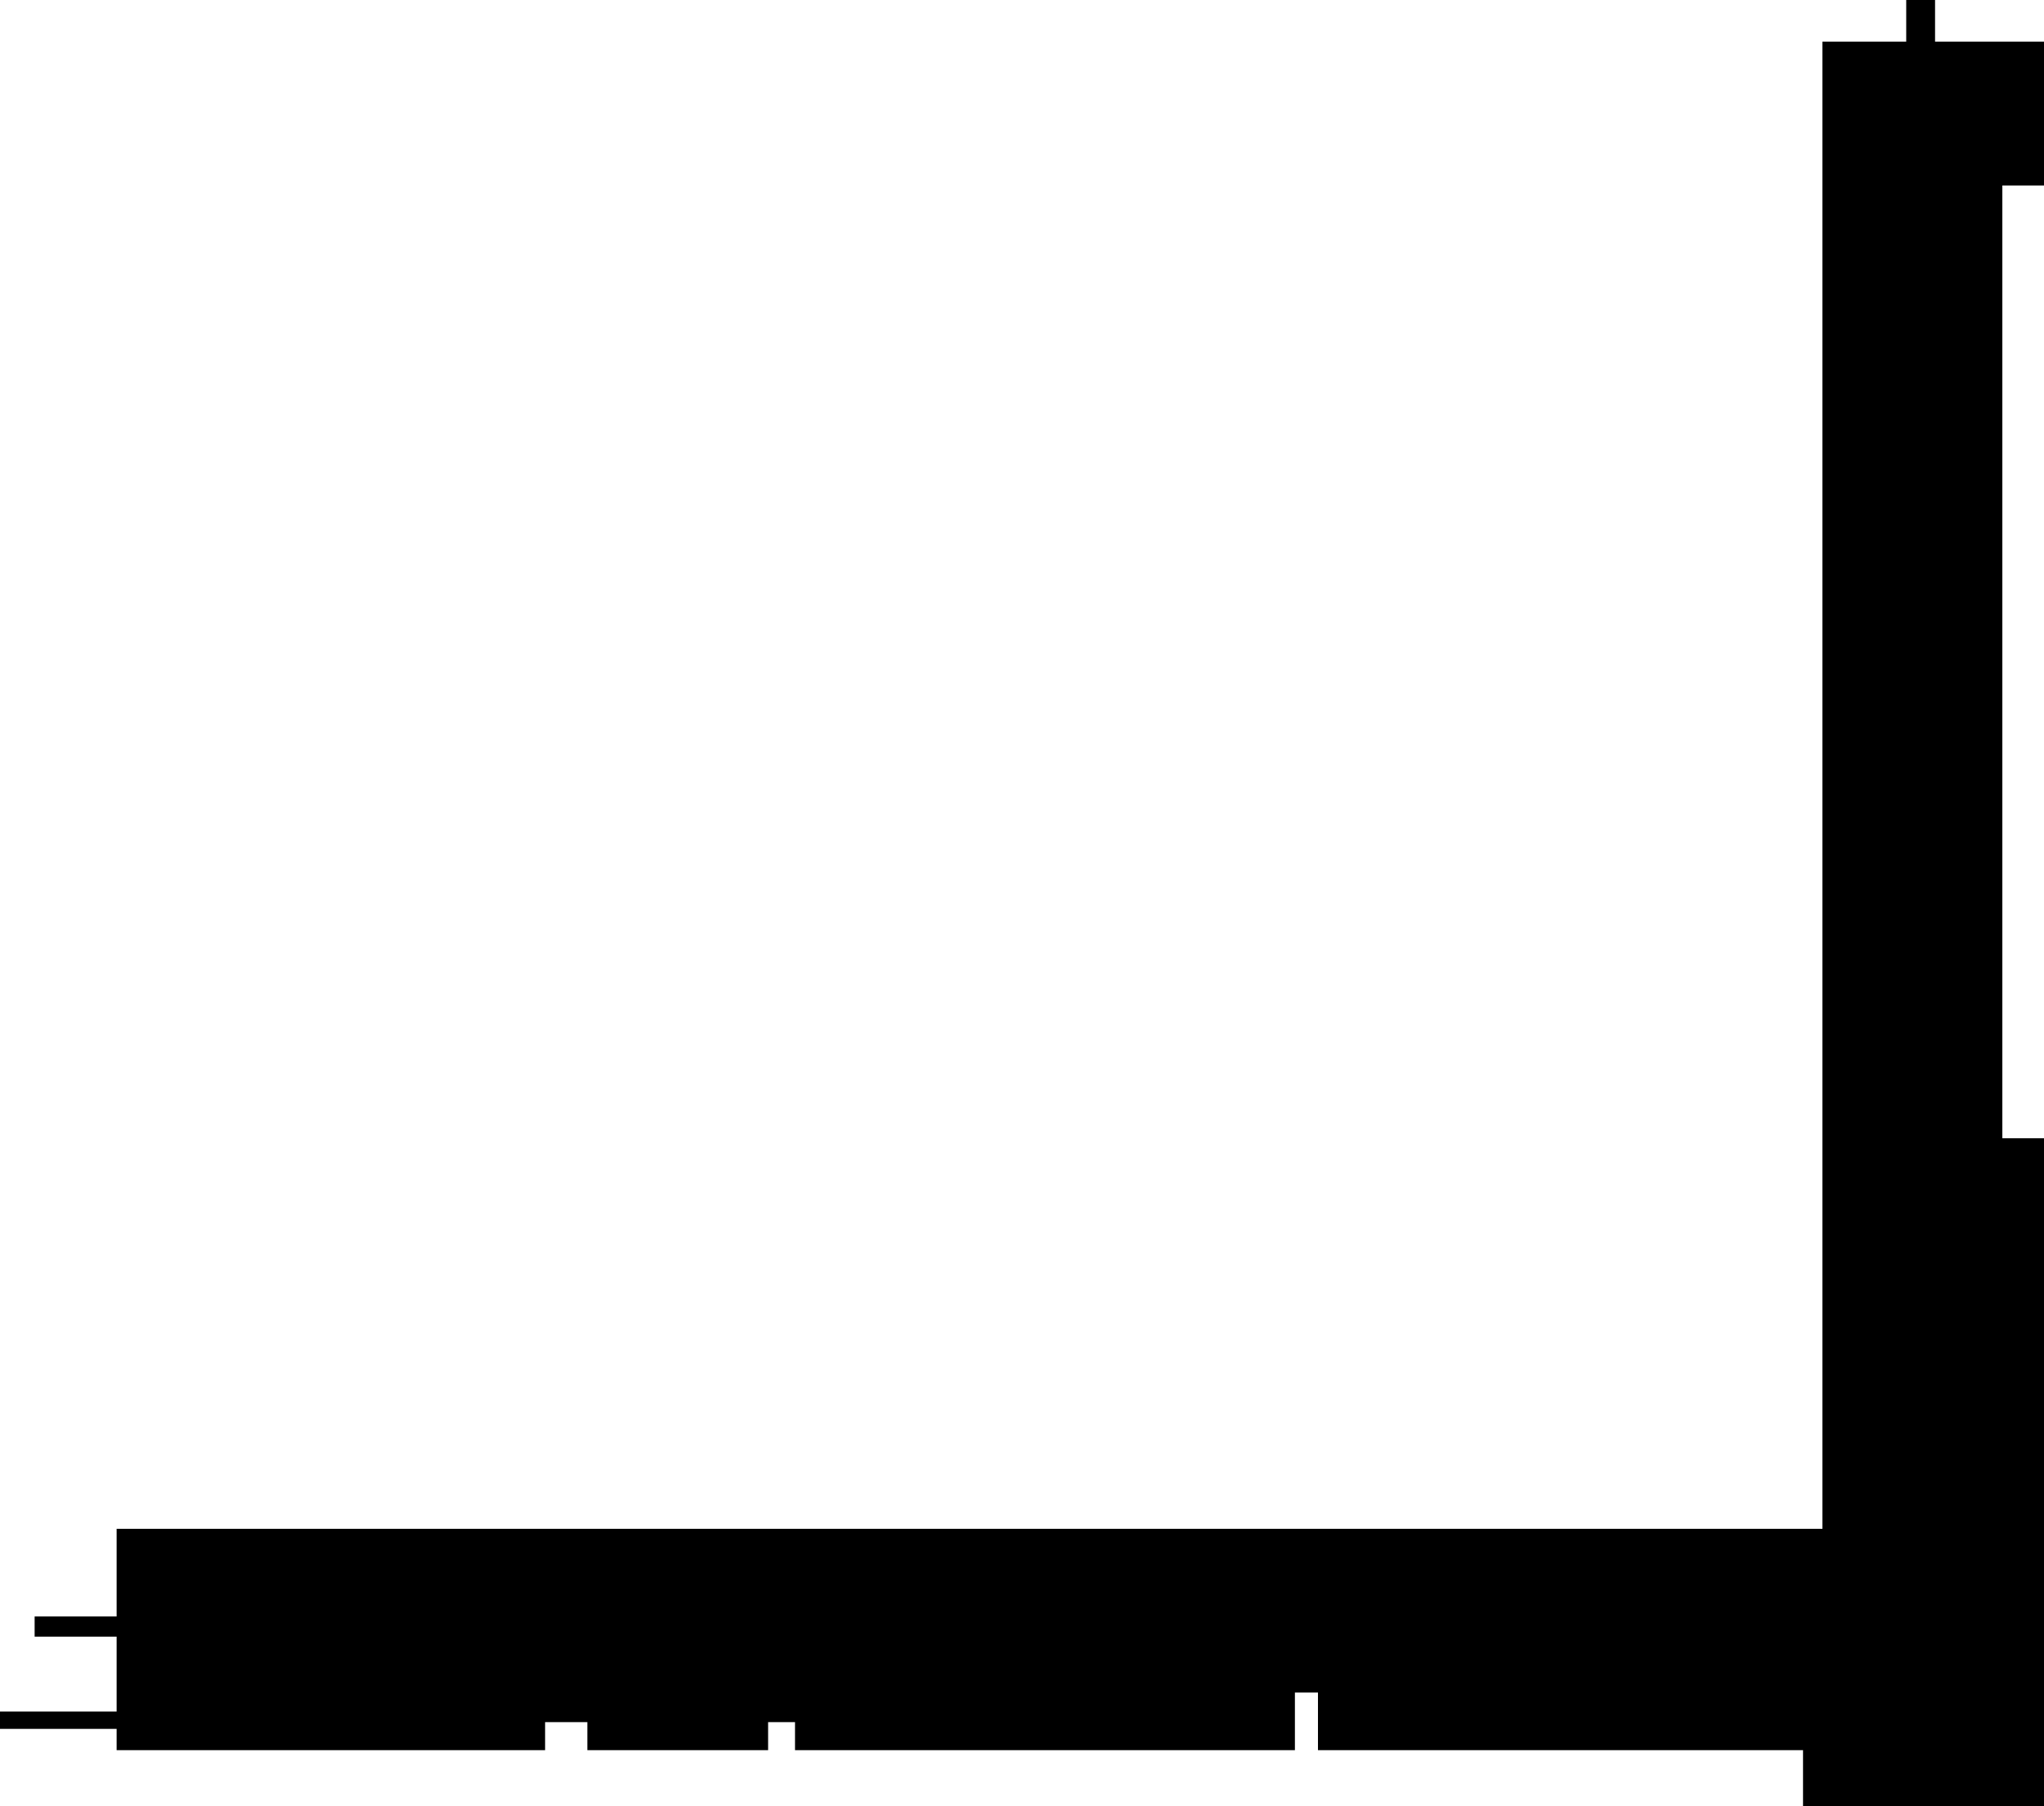
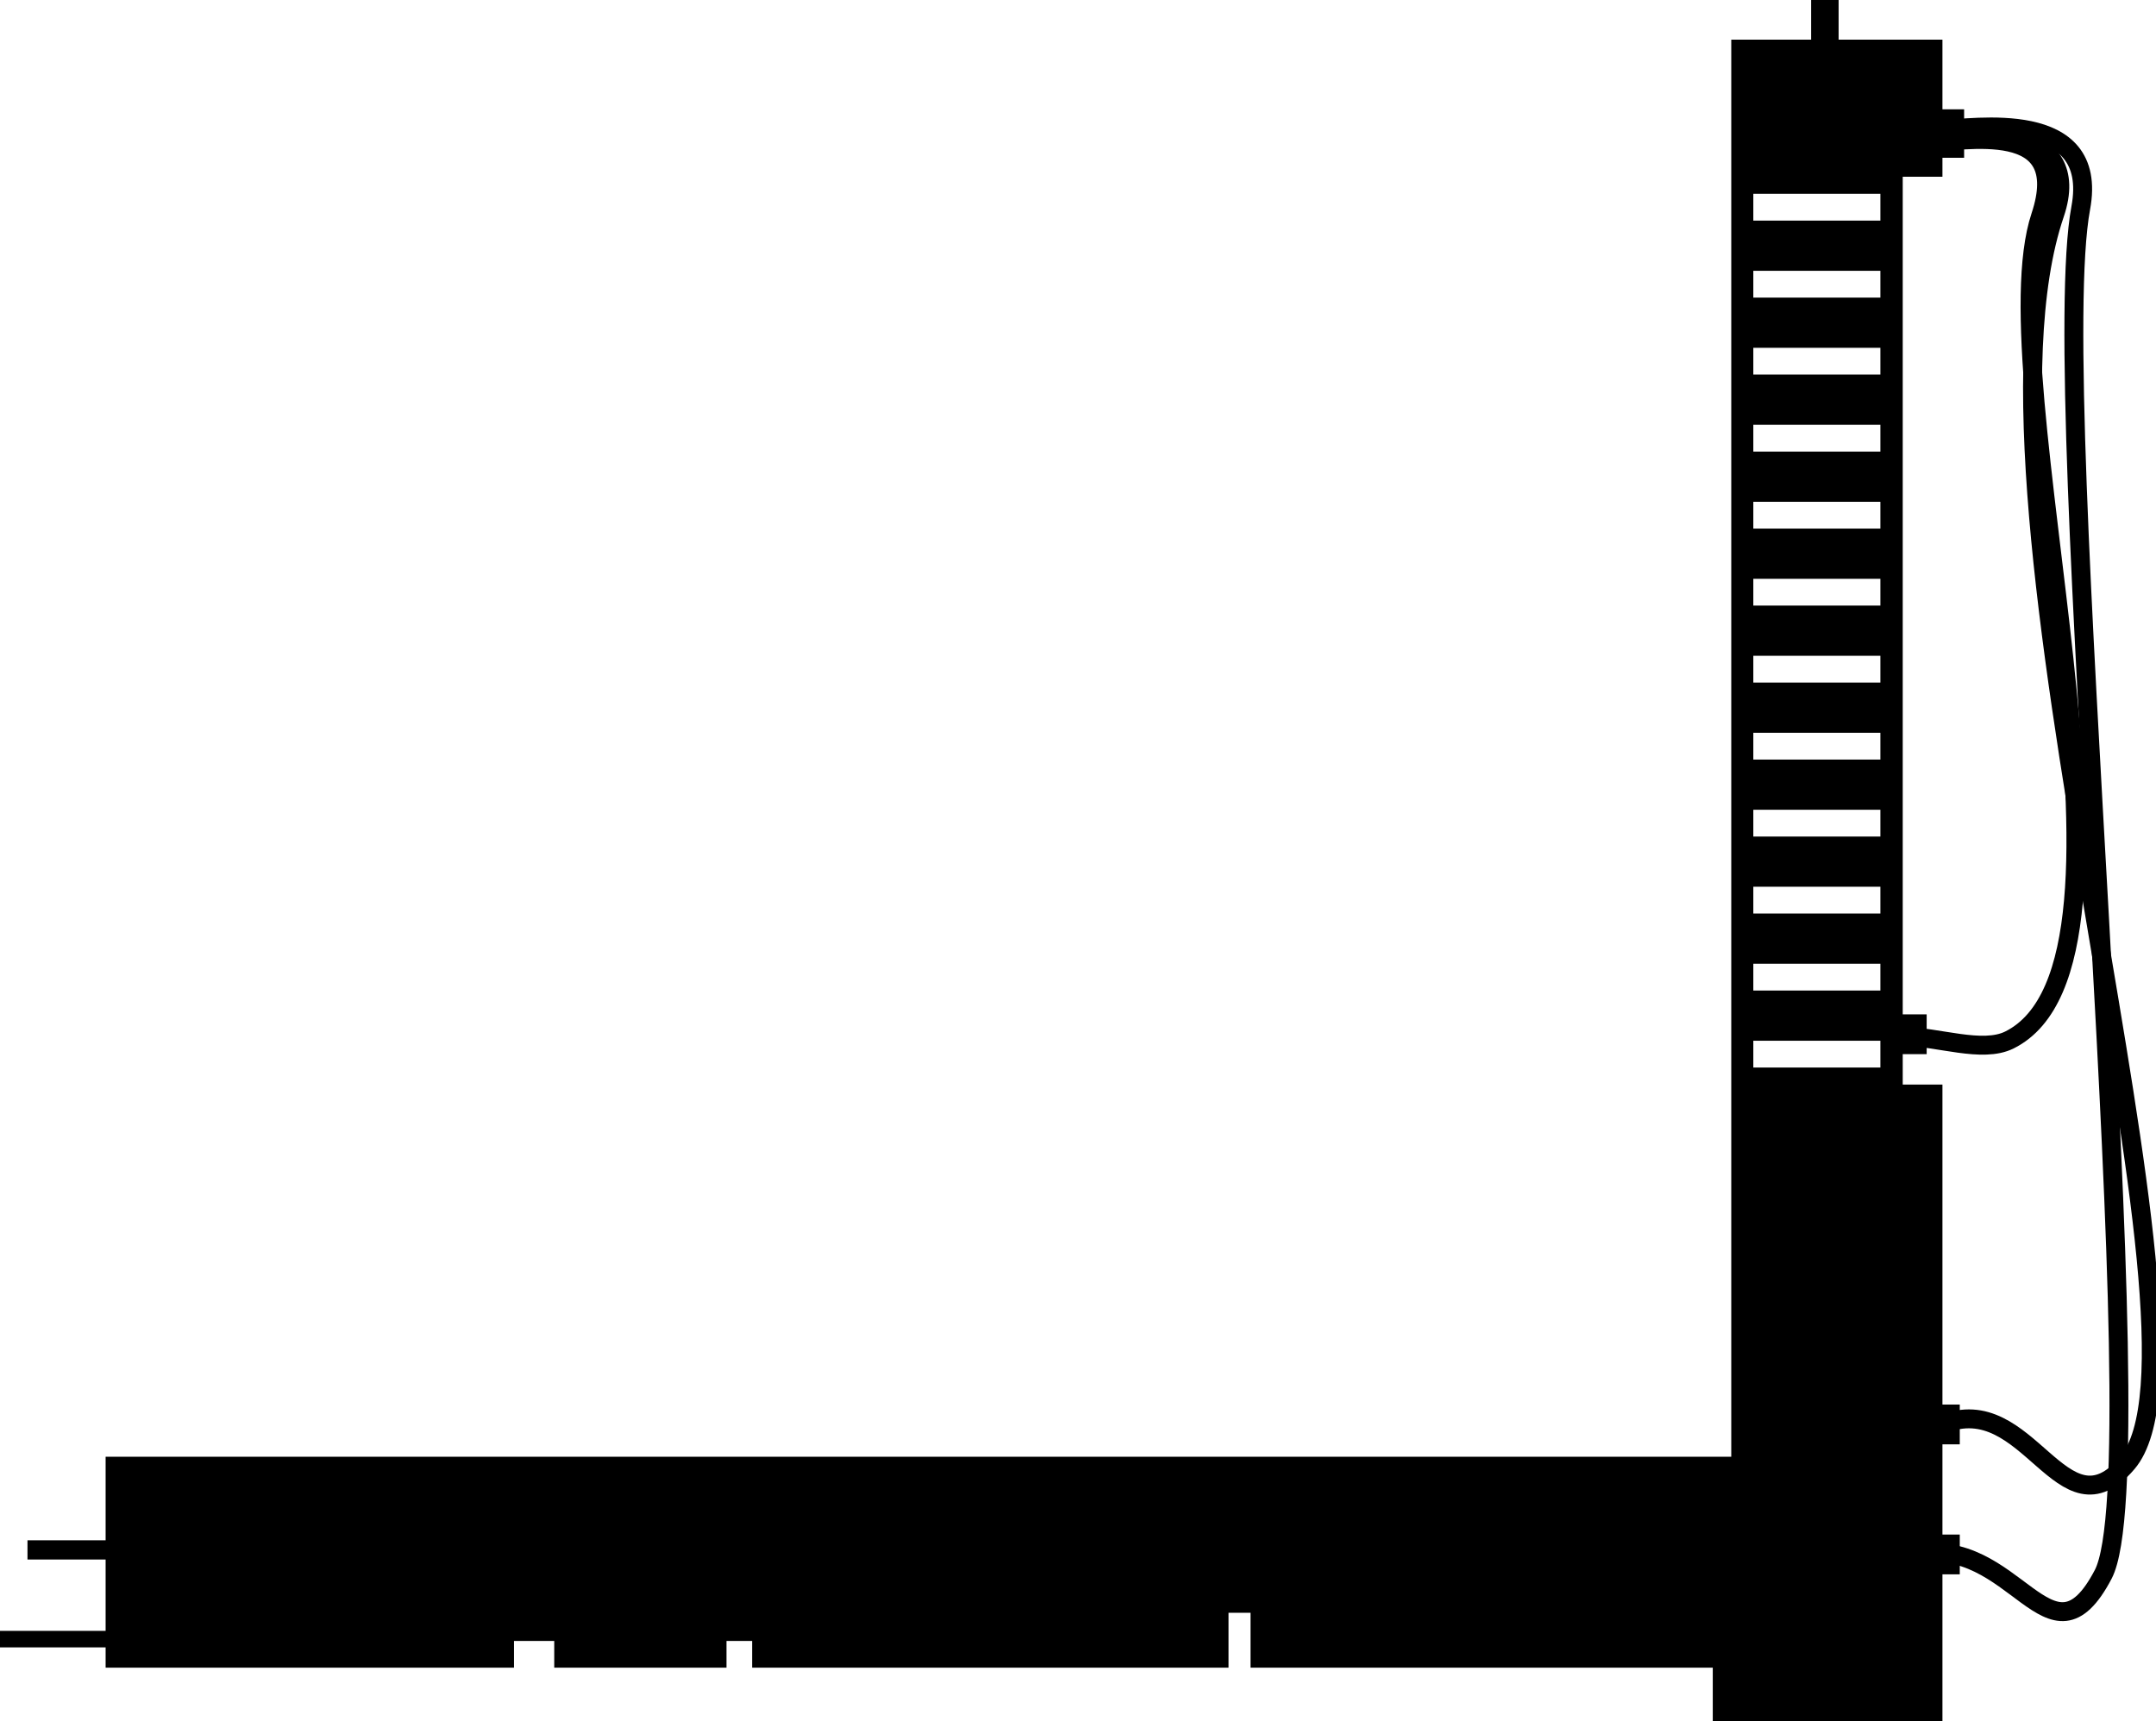
- <svg xmlns="http://www.w3.org/2000/svg" version="1.1" id="Layer_1" x="0px" y="0px" width="103px" height="91px" viewBox="0 0 103 91" enable-background="new 0 0 103 91" xml:space="preserve">
-   <g>
-     <polygon points="103,9.347 103,2.097 97.51,2.097 97.51,-0.529 96.057,-0.529 96.057,2.097 91.834,2.097 91.834,77.042    5.877,77.042 5.877,81.46 1.745,81.46 1.745,82.476 5.877,82.476 5.877,86.251 0,86.251 0,87.124 5.877,87.124 5.877,88.197    27.468,88.197 27.468,86.784 29.598,86.784 29.598,88.197 38.706,88.197 38.706,86.784 40.062,86.784 40.062,88.197 65.252,88.197    65.252,85.294 66.414,85.294 66.414,88.197 90.857,88.197 90.857,91.102 103,91.102 103,88.197 103,85.294 103,57.36    100.901,57.36 100.901,9.347  " />
-   </g>
+ <svg xmlns="http://www.w3.org/2000/svg" version="1.1" id="Layer_1" x="0px" y="0px" width="114px" height="91px" viewBox="0.292 0 114 91" enable-background="new 0.292 0 114 91" xml:space="preserve">
+   <path fill="none" stroke="#000000" stroke-miterlimit="10" d="M103,6.833c1.524-0.006,8.313-1.208,7.313,4.167  c-1.857,9.989,4.139,66.631,1.188,72.262c-2.832,5.405-4.635-2.128-10-1.053" />
+   <path fill="none" stroke="#000000" stroke-miterlimit="10" d="M103,6.833c1.59-0.007,7.531-0.208,5.938,4.479  c-5.301,15.591,9.375,59.563,3.832,66.063c-3.463,4.063-5.202-3.938-9.77-2.041" />
+   <path fill="none" stroke="#000000" stroke-miterlimit="10" d="M102.083,7.542c2.063-0.042,7.834-1.313,6.104,3.896  c-2.866,8.631,6.729,39.396-1.646,43.563c-1.437,0.715-3.791-0.185-5.643-0.188" />
+   <rect x="100.334" y="53.646" width="1.832" height="2.104" />
+   <rect x="102.313" y="5.781" width="1.833" height="2.563" />
+   <rect x="102.084" y="74.282" width="1.832" height="2.104" />
+   <rect x="102.084" y="81.157" width="1.832" height="2.104" />
+   <path d="M103,9.347v-7.25h-5.49v-2.626h-1.453v2.626h-4.223v74.945H5.877v4.418H1.745v1.017h4.132v3.774H0v0.873h5.877v1.073h21.591  v-1.413h2.13v1.413h9.108v-1.413h1.356v1.413h25.19v-2.903h1.162v2.903h24.442v2.904H103v-2.904v-2.903V57.359H100.9V9.347H103z   M99.719,56.458H93v-1.417h6.719V56.458z M99.719,52.386H93v-1.417h6.719V52.386z M99.719,48.314H93v-1.418h6.719V48.314z   M99.719,44.242H93v-1.417h6.719V44.242z M99.719,40.171H93v-1.417h6.719V40.171z M99.719,36.099H93v-1.417h6.719V36.099z   M99.719,32.027H93V30.61h6.719V32.027z M99.719,27.955H93v-1.417h6.719V27.955z M99.719,23.883H93v-1.417h6.719V23.883z   M99.719,19.811H93v-1.417h6.719V19.811z M99.719,15.739H93v-1.417h6.719V15.739z M99.719,11.667H93V10.25h6.719V11.667z" />
</svg>
